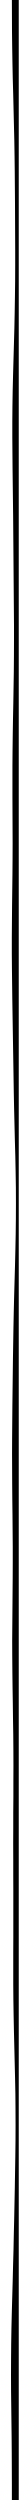
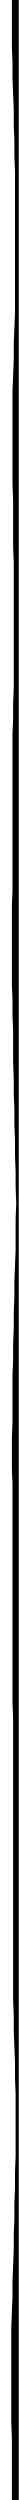
<svg xmlns="http://www.w3.org/2000/svg" width="3" height="400" viewBox="0 0 3 400" preserveAspectRatio="none">
-   <path fill="#000" d="M1.90 0.00 L1.91 2.50 L1.92 5.00 L1.95 7.50 L1.99 10.00 L2.04 12.50 L2.11 15.00 L2.17 17.50 L2.23 20.00 L2.29 22.50 L2.33 25.00 L2.36 27.50 L2.38 30.00 L2.40 32.50 L2.41 35.00 L2.42 37.50 L2.43 40.00 L2.43 42.50 L2.42 45.00 L2.39 47.50 L2.35 50.00 L2.30 52.50 L2.23 55.00 L2.16 57.50 L2.09 60.00 L2.03 62.50 L1.99 65.00 L1.97 67.50 L1.97 70.00 L1.99 72.50 L2.01 75.00 L2.04 77.50 L2.07 80.00 L2.10 82.50 L2.12 85.00 L2.14 87.50 L2.16 90.00 L2.18 92.50 L2.20 95.00 L2.22 97.50 L2.24 100.00 L2.24 102.50 L2.23 105.00 L2.21 107.50 L2.17 110.00 L2.13 112.50 L2.08 115.00 L2.04 117.50 L2.01 120.00 L1.99 122.50 L1.99 125.00 L1.99 127.50 L2.00 130.00 L2.01 132.50 L2.02 135.00 L2.01 137.50 L1.99 140.00 L1.96 142.50 L1.93 145.00 L1.91 147.50 L1.89 150.00 L1.89 152.50 L1.91 155.00 L1.94 157.50 L1.97 160.00 L2.01 162.50 L2.05 165.00 L2.09 167.50 L2.13 170.00 L2.17 172.50 L2.21 175.00 L2.26 177.50 L2.32 180.00 L2.38 182.50 L2.45 185.00 L2.50 187.50 L2.54 190.00 L2.55 192.50 L2.54 195.00 L2.51 197.50 L2.46 200.00 L2.40 202.50 L2.33 205.00 L2.26 207.50 L2.20 210.00 L2.15 212.50 L2.11 215.00 L2.07 217.50 L2.04 220.00 L2.01 222.50 L1.98 225.00 L1.96 227.50 L1.94 230.00 L1.93 232.50 L1.94 235.00 L1.95 237.50 L1.97 240.00 L2.00 242.50 L2.02 245.00 L2.04 247.50 L2.04 250.00 L2.03 252.50 L2.01 255.00 L1.99 257.50 L1.97 260.00 L1.95 262.50 L1.96 265.00 L1.98 267.50 L2.01 270.00 L2.05 272.50 L2.08 275.00 L2.12 277.50 L2.14 280.00 L2.15 282.50 L2.14 285.00 L2.14 287.50 L2.12 290.00 L2.12 292.50 L2.11 295.00 L2.12 297.50 L2.12 300.00 L2.13 302.50 L2.13 305.00 L2.13 307.50 L2.13 310.00 L2.12 312.50 L2.12 315.00 L2.12 317.50 L2.14 320.00 L2.18 322.50 L2.23 325.00 L2.29 327.50 L2.35 330.00 L2.41 332.50 L2.46 335.00 L2.48 337.50 L2.49 340.00 L2.48 342.50 L2.45 345.00 L2.41 347.50 L2.37 350.00 L2.32 352.50 L2.27 355.00 L2.21 357.50 L2.16 360.00 L2.09 362.50 L2.03 365.00 L1.96 367.50 L1.89 370.00 L1.83 372.50 L1.79 375.00 L1.77 377.50 L1.76 380.00 L1.77 382.50 L1.80 385.00 L1.83 387.50 L1.86 390.00 L1.88 392.50 L1.89 395.00 L1.90 397.50 L1.90 400.00 L3.00 400.00 L3.00 0.00 Z" />
+   <path fill="#000" d="M1.9 0.0 L1.9 2.5 L1.9 5.0 L1.9 7.5 L2.0 10.0 L2.0 12.5 L2.1 15.0 L2.2 17.5 L2.2 20.0 L2.3 22.5 L2.3 25.0 L2.4 27.5 L2.4 30.0 L2.4 32.5 L2.4 35.0 L2.4 37.5 L2.4 40.0 L2.4 42.5 L2.4 45.0 L2.4 47.5 L2.4 50.0 L2.3 52.5 L2.2 55.0 L2.2 57.5 L2.1 60.0 L2.0 62.5 L2.0 65.0 L2.0 67.5 L2.0 70.0 L2.0 72.5 L2.0 75.0 L2.0 77.5 L2.1 80.0 L2.1 82.5 L2.1 85.0 L2.1 87.5 L2.2 90.0 L2.2 92.5 L2.2 95.0 L2.2 97.5 L2.2 100.0 L2.2 102.5 L2.2 105.0 L2.2 107.5 L2.2 110.0 L2.1 112.5 L2.1 115.0 L2.0 117.5 L2.0 120.0 L2.0 122.5 L2.0 125.0 L2.0 127.5 L2.0 130.0 L2.0 132.5 L2.0 135.0 L2.0 137.5 L2.0 140.0 L2.0 142.5 L1.9 145.0 L1.9 147.5 L1.9 150.0 L1.9 152.5 L1.9 155.0 L1.9 157.5 L2.0 160.0 L2.0 162.5 L2.1 165.0 L2.1 167.5 L2.1 170.0 L2.2 172.5 L2.2 175.0 L2.3 177.5 L2.3 180.0 L2.4 182.5 L2.4 185.0 L2.5 187.5 L2.5 190.0 L2.6 192.5 L2.5 195.0 L2.5 197.5 L2.5 200.0 L2.4 202.5 L2.3 205.0 L2.3 207.5 L2.2 210.0 L2.2 212.5 L2.1 215.0 L2.1 217.5 L2.0 220.0 L2.0 222.5 L2.0 225.0 L2.0 227.5 L1.9 230.0 L1.9 232.5 L1.9 235.0 L2.0 237.5 L2.0 240.0 L2.0 242.5 L2.0 245.0 L2.0 247.5 L2.0 250.0 L2.0 252.5 L2.0 255.0 L2.0 257.5 L2.0 260.0 L2.0 262.5 L2.0 265.0 L2.0 267.5 L2.0 270.0 L2.0 272.5 L2.1 275.0 L2.1 277.5 L2.1 280.0 L2.1 282.5 L2.1 285.0 L2.1 287.5 L2.1 290.0 L2.1 292.5 L2.1 295.0 L2.1 297.5 L2.1 300.0 L2.1 302.5 L2.1 305.0 L2.1 307.5 L2.1 310.0 L2.1 312.5 L2.1 315.0 L2.1 317.5 L2.1 320.0 L2.2 322.5 L2.2 325.0 L2.3 327.5 L2.4 330.0 L2.4 332.5 L2.5 335.0 L2.5 337.5 L2.5 340.0 L2.5 342.5 L2.5 345.0 L2.4 347.5 L2.4 350.0 L2.3 352.5 L2.3 355.0 L2.2 357.5 L2.2 360.0 L2.1 362.5 L2.0 365.0 L2.0 367.5 L1.9 370.0 L1.8 372.5 L1.8 375.0 L1.8 377.5 L1.8 380.0 L1.8 382.5 L1.8 385.0 L1.8 387.5 L1.9 390.0 L1.9 392.5 L1.9 395.0 L1.9 397.5 L1.9 400.0 L3.0 400.0 L3.0 0.0 Z" />
</svg>
